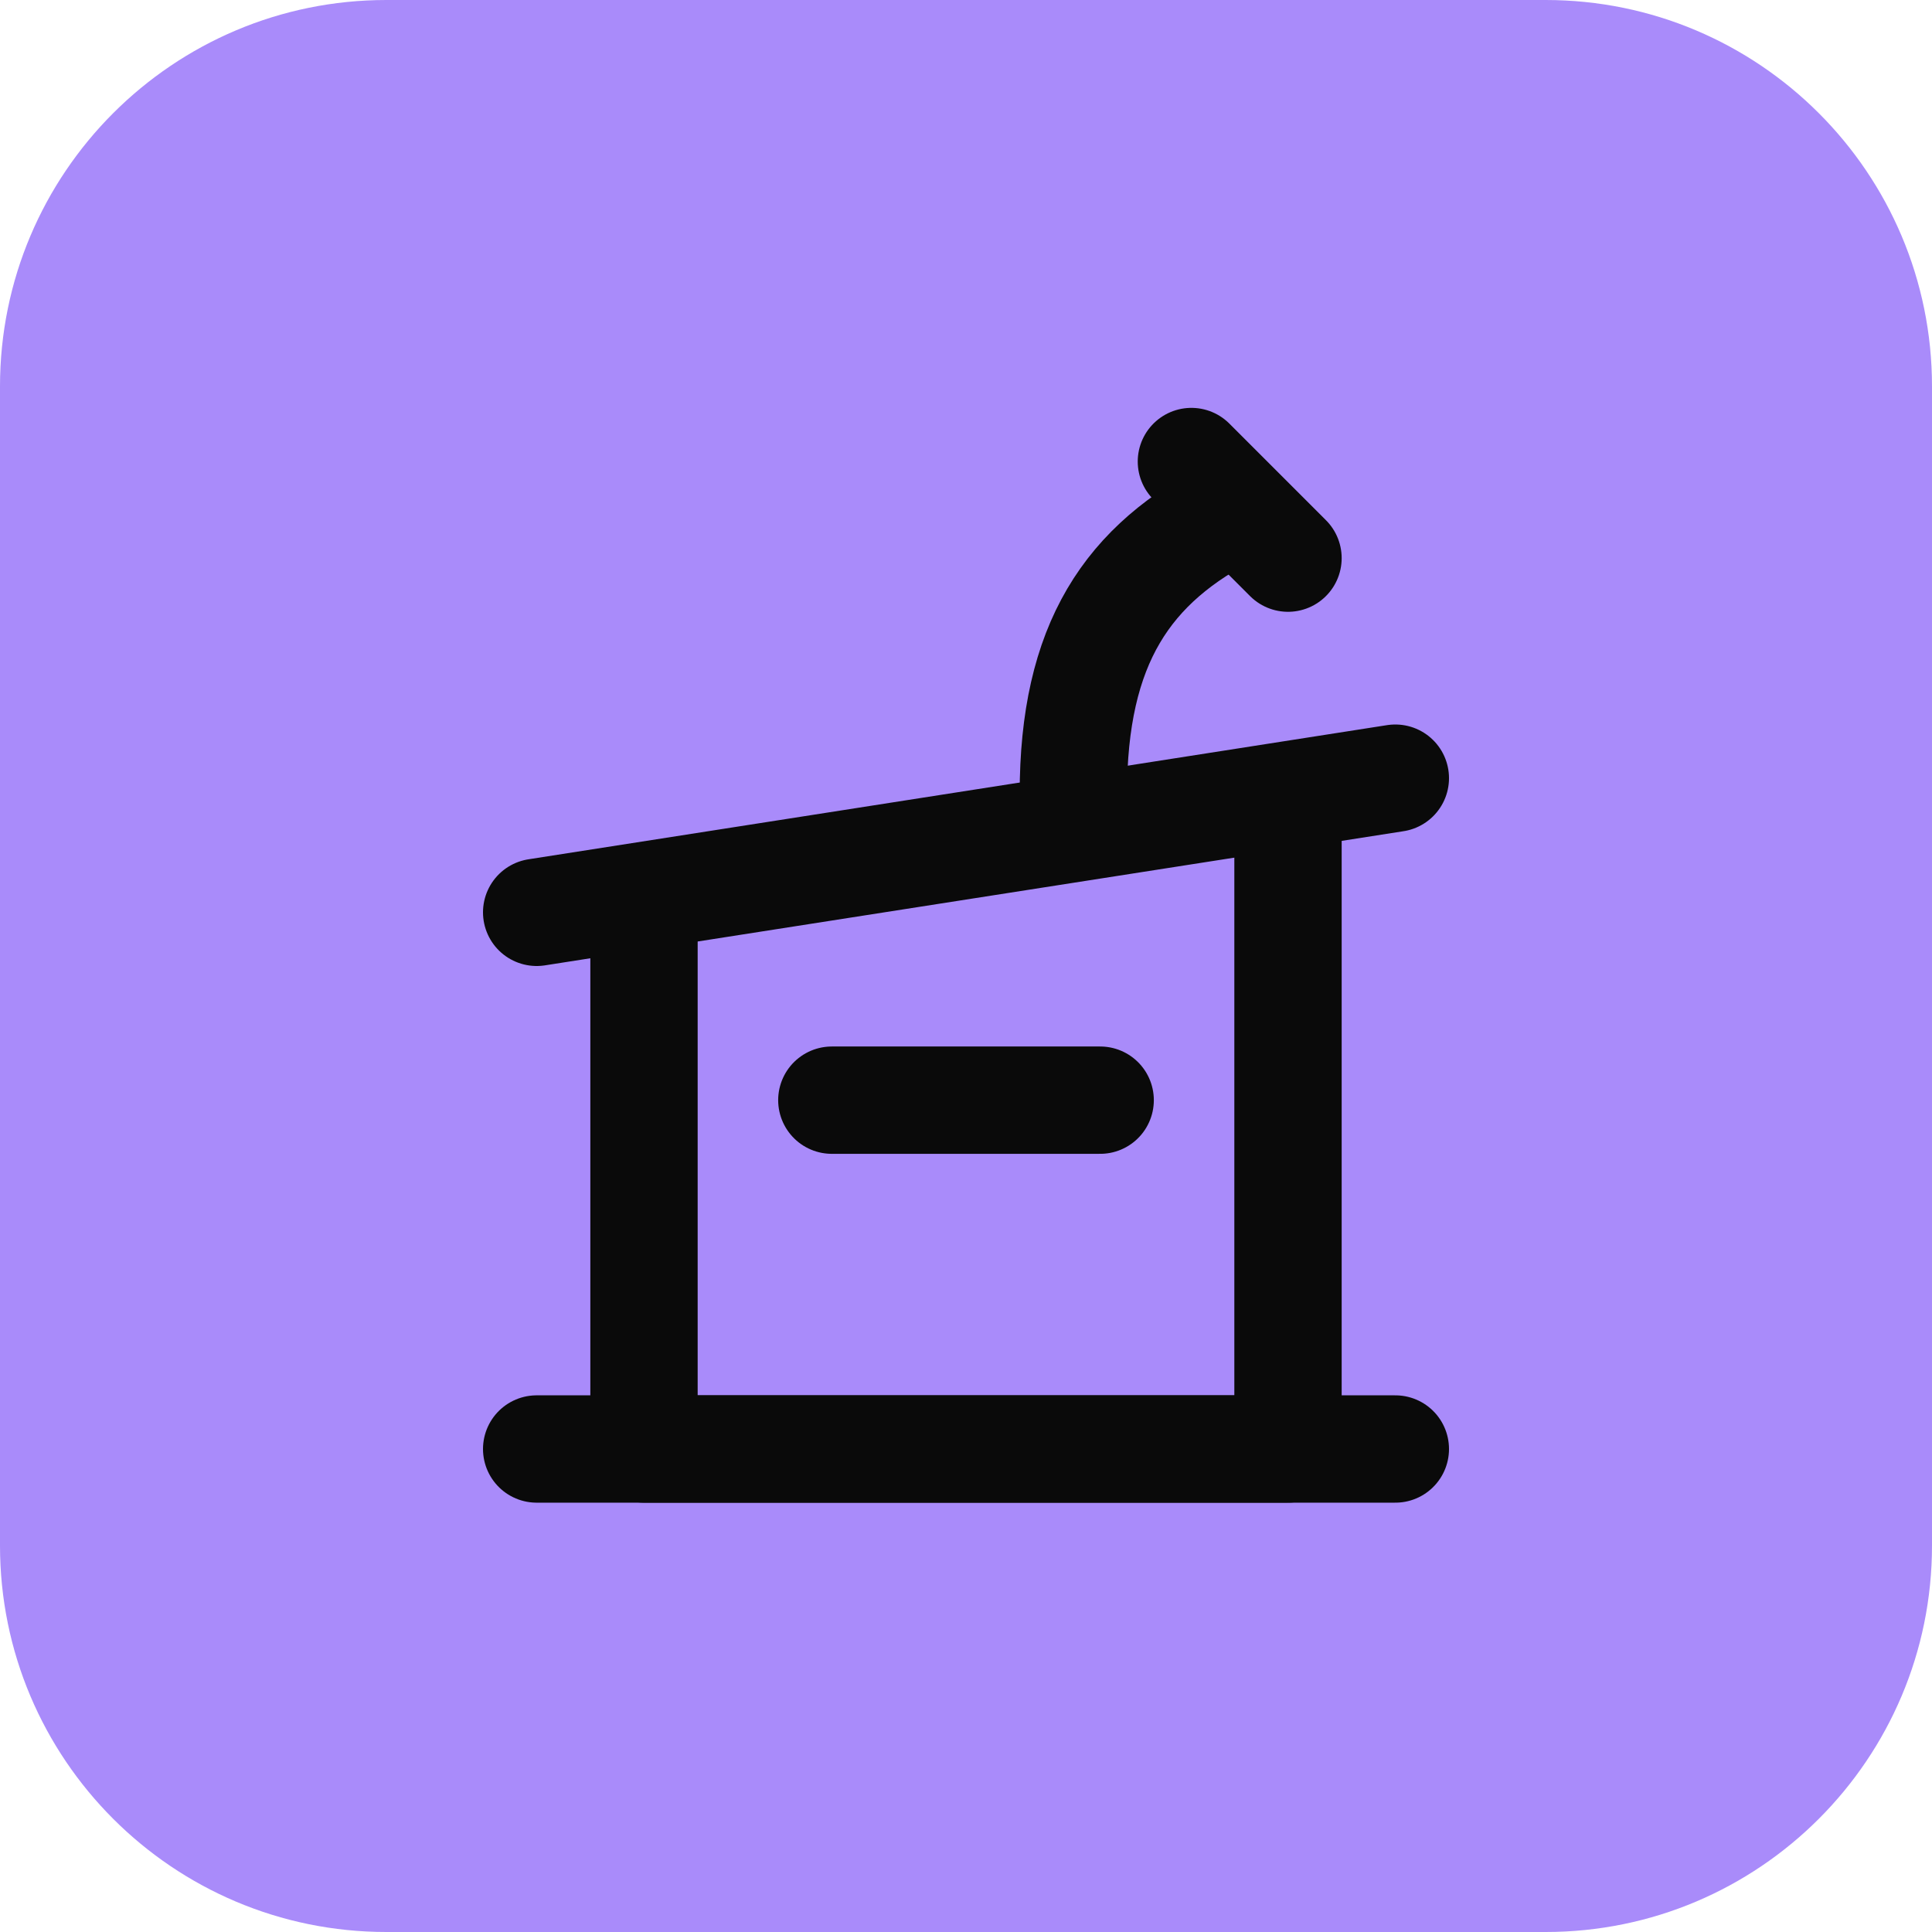
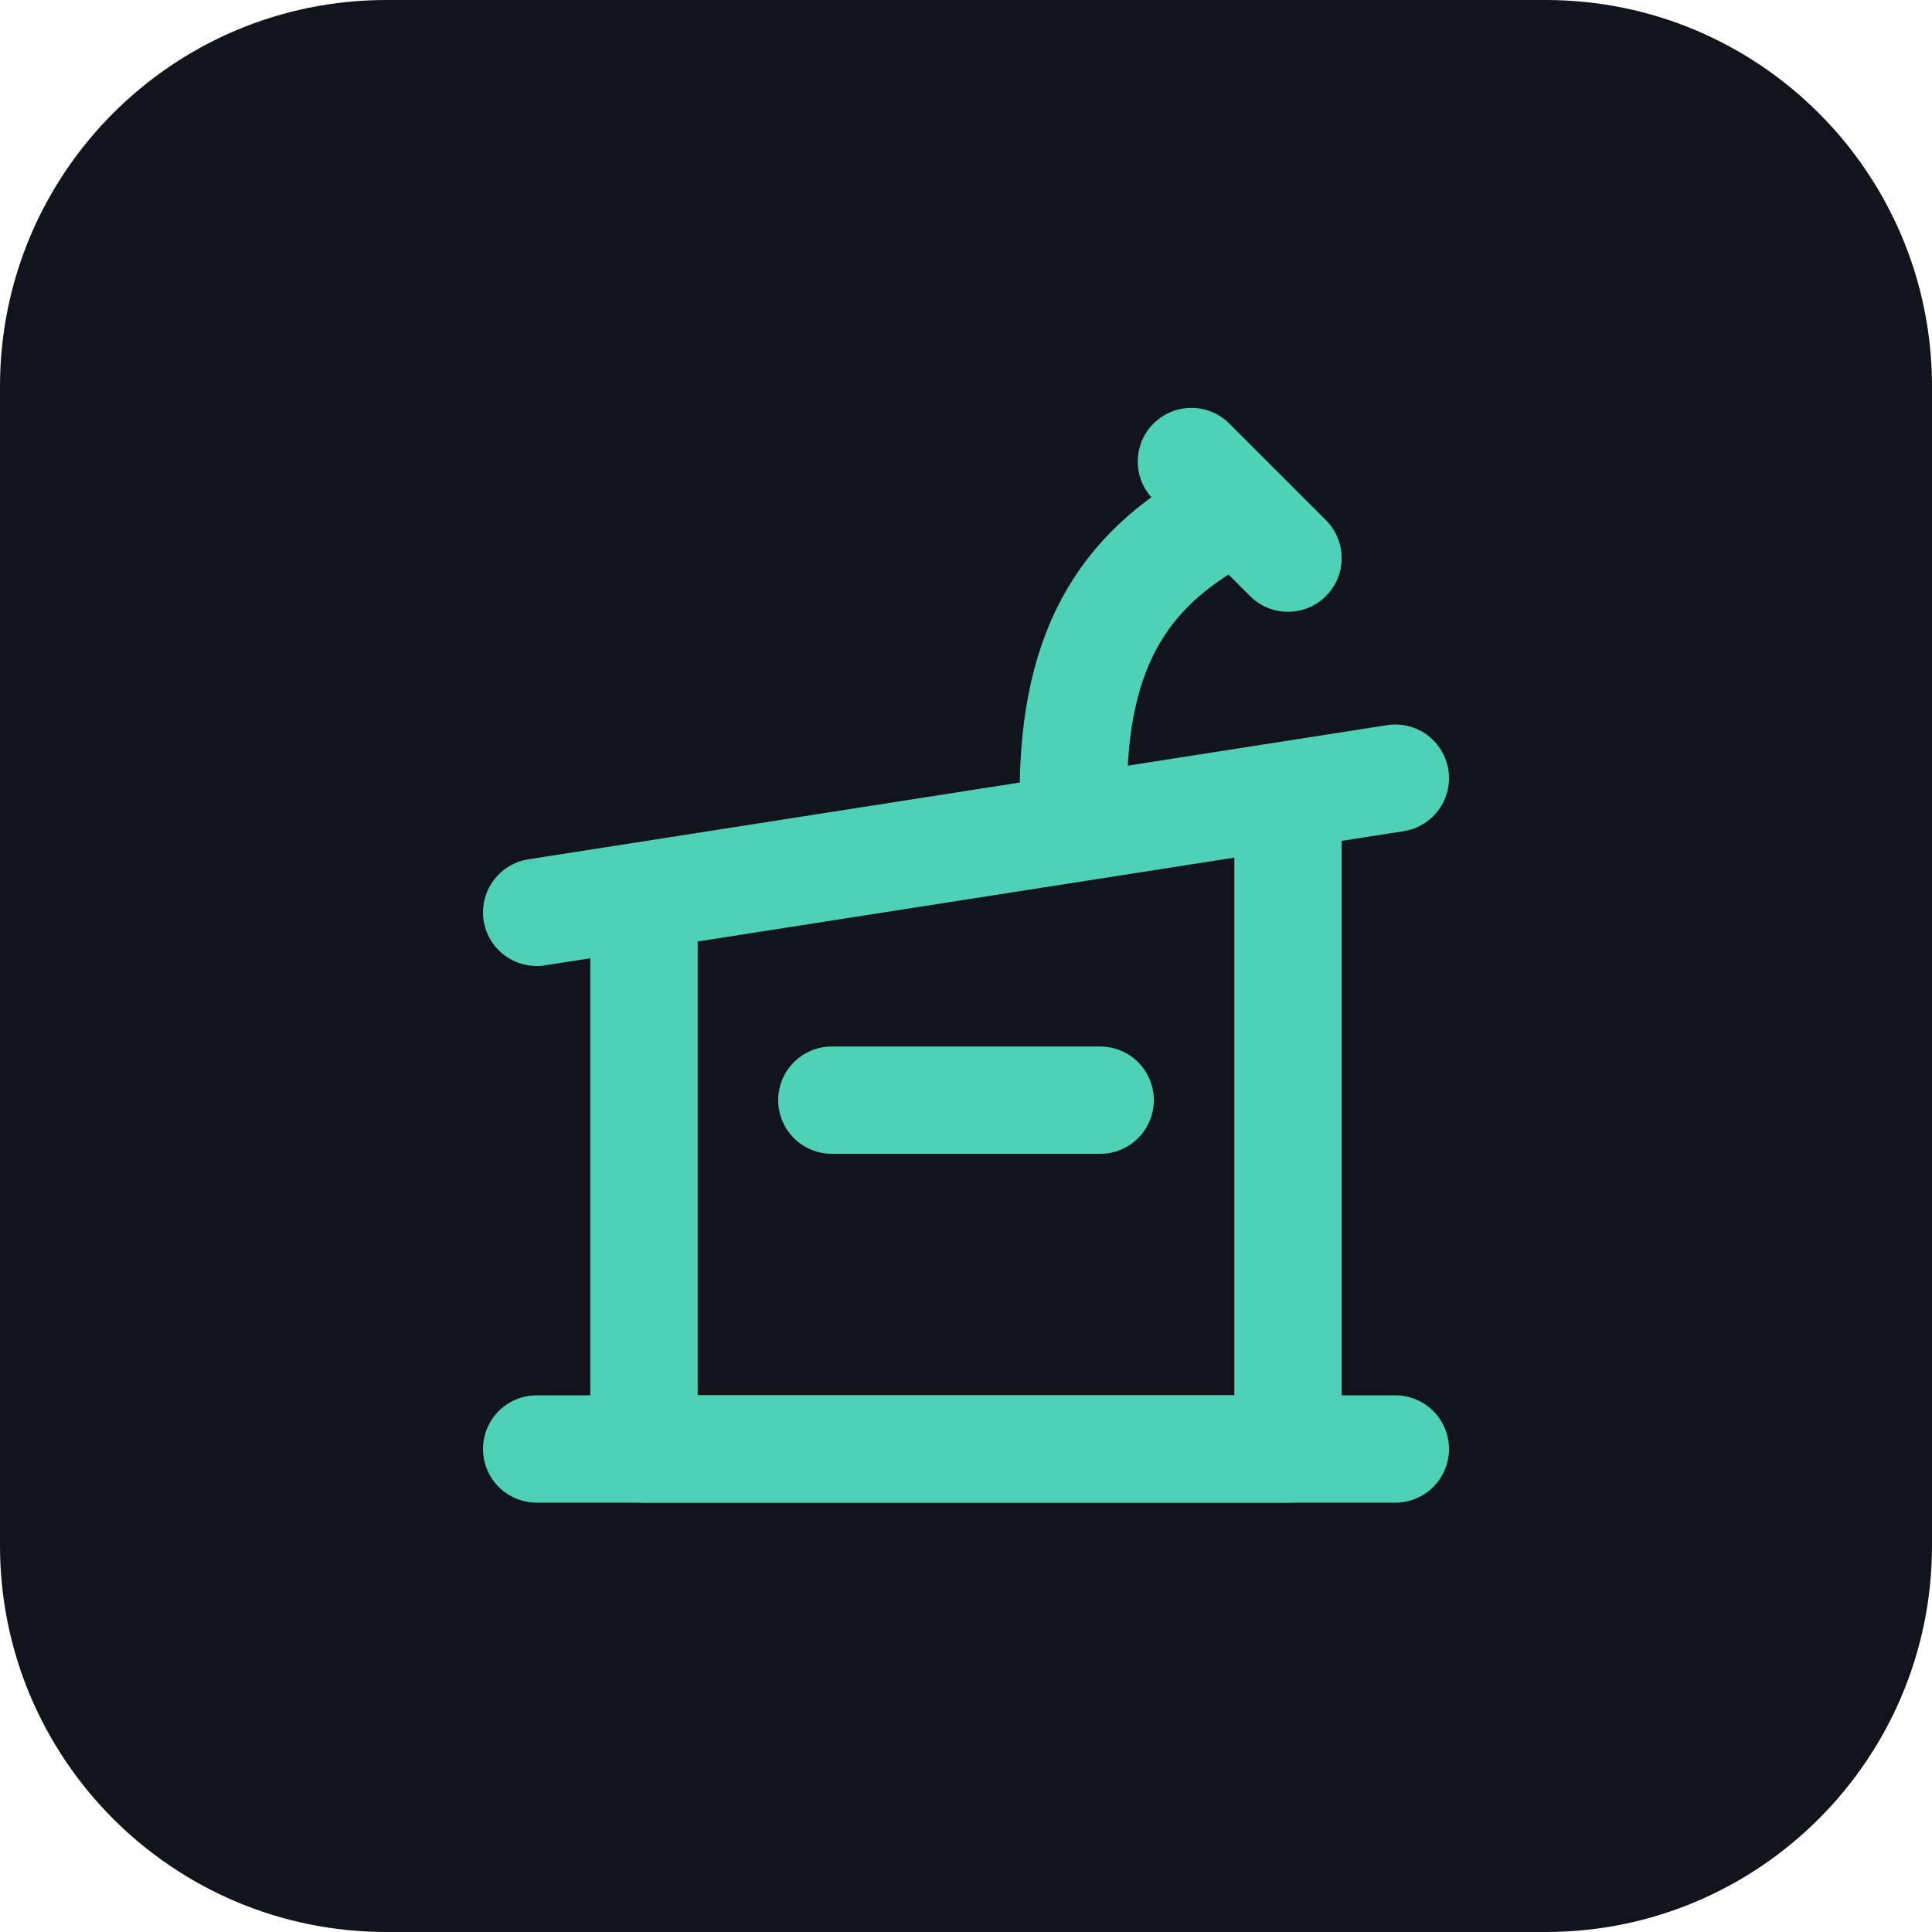
<svg xmlns="http://www.w3.org/2000/svg" width="180" height="180" viewBox="0 0 180 180" fill="none">
-   <rect width="180" height="180" rx="36" fill="#A98BFA" />
-   <g transform="translate(30 30) scale(5)" fill="none" stroke="#0A0A0A" stroke-width="2" stroke-linecap="round" stroke-linejoin="round">
+   <rect width="180" height="180" rx="36" fill="#11141C" />
+   <g transform="translate(30 30) scale(5)" fill="none" stroke="#4FD1B5" stroke-width="2" stroke-linecap="round" stroke-linejoin="round">
    <path d="M4 11 20 8.5" />
    <path d="M6 10.7V21h12V9" />
    <path d="M4 21h16" />
    <path d="M9.5 14.5h5" />
    <path d="M14 8.8C14 6 15 4.5 17 3.5" />
    <path d="M16.2 2.6l1.8 1.8" />
  </g>
</svg>
